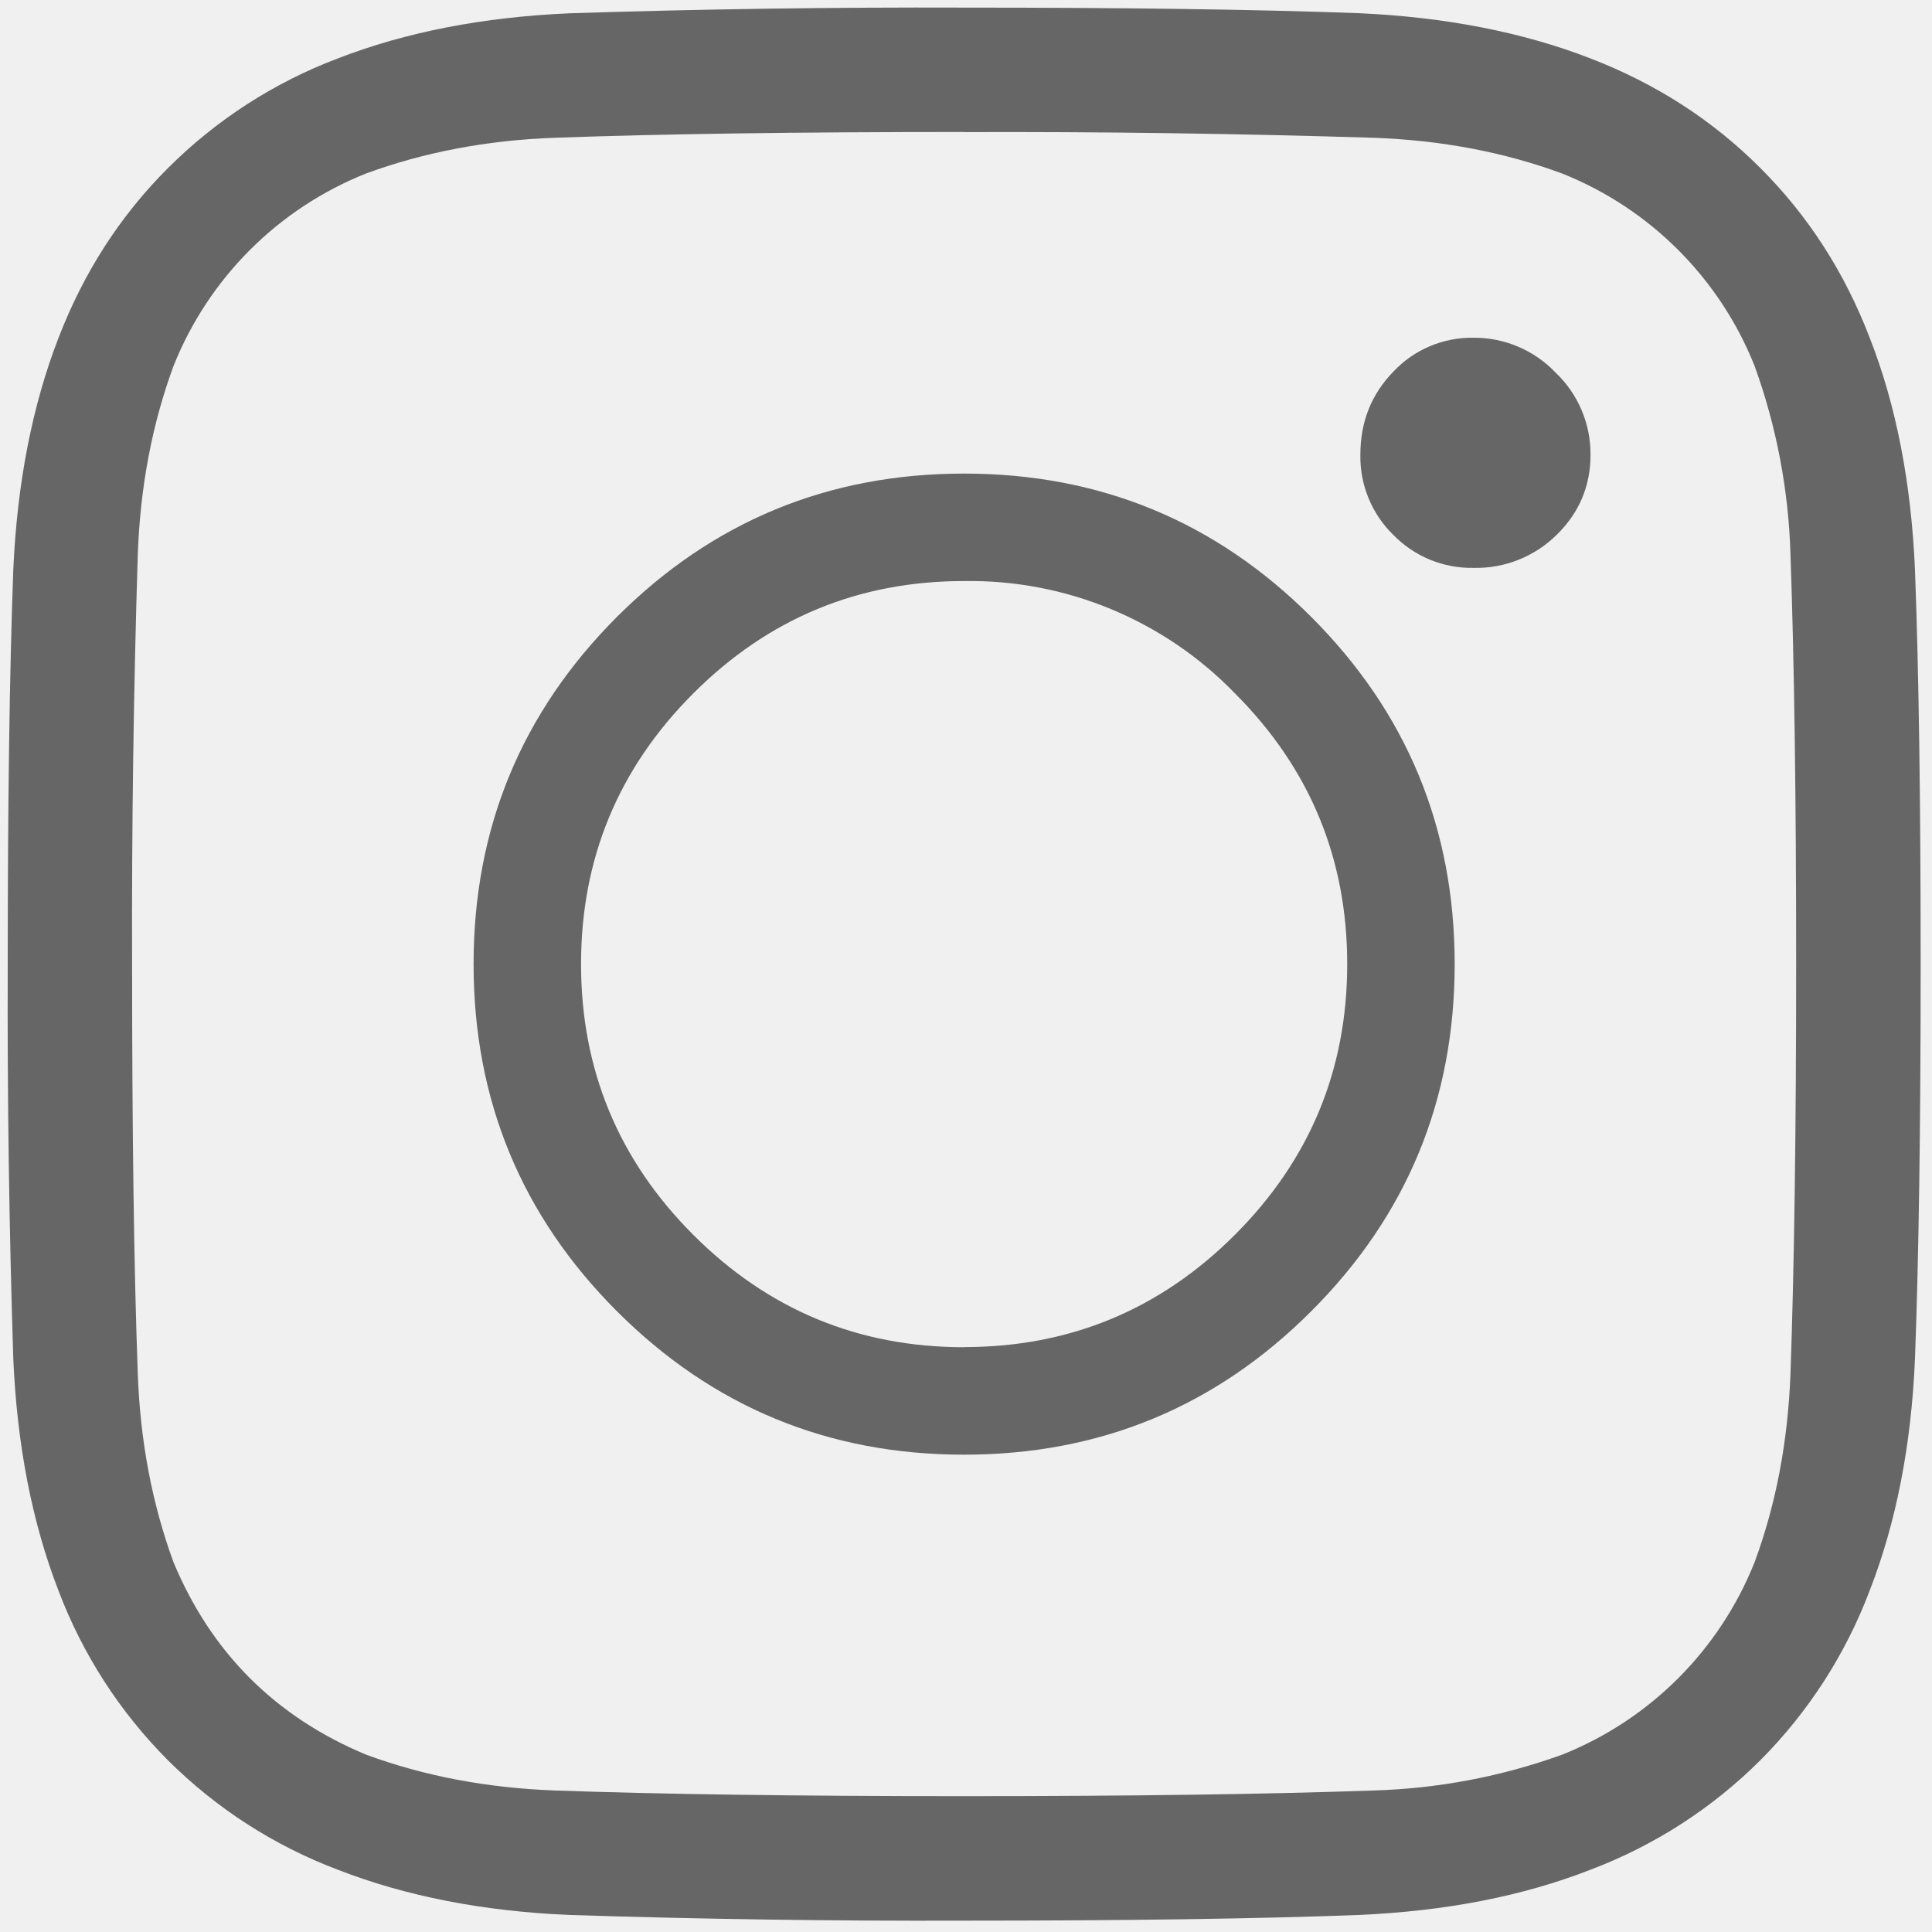
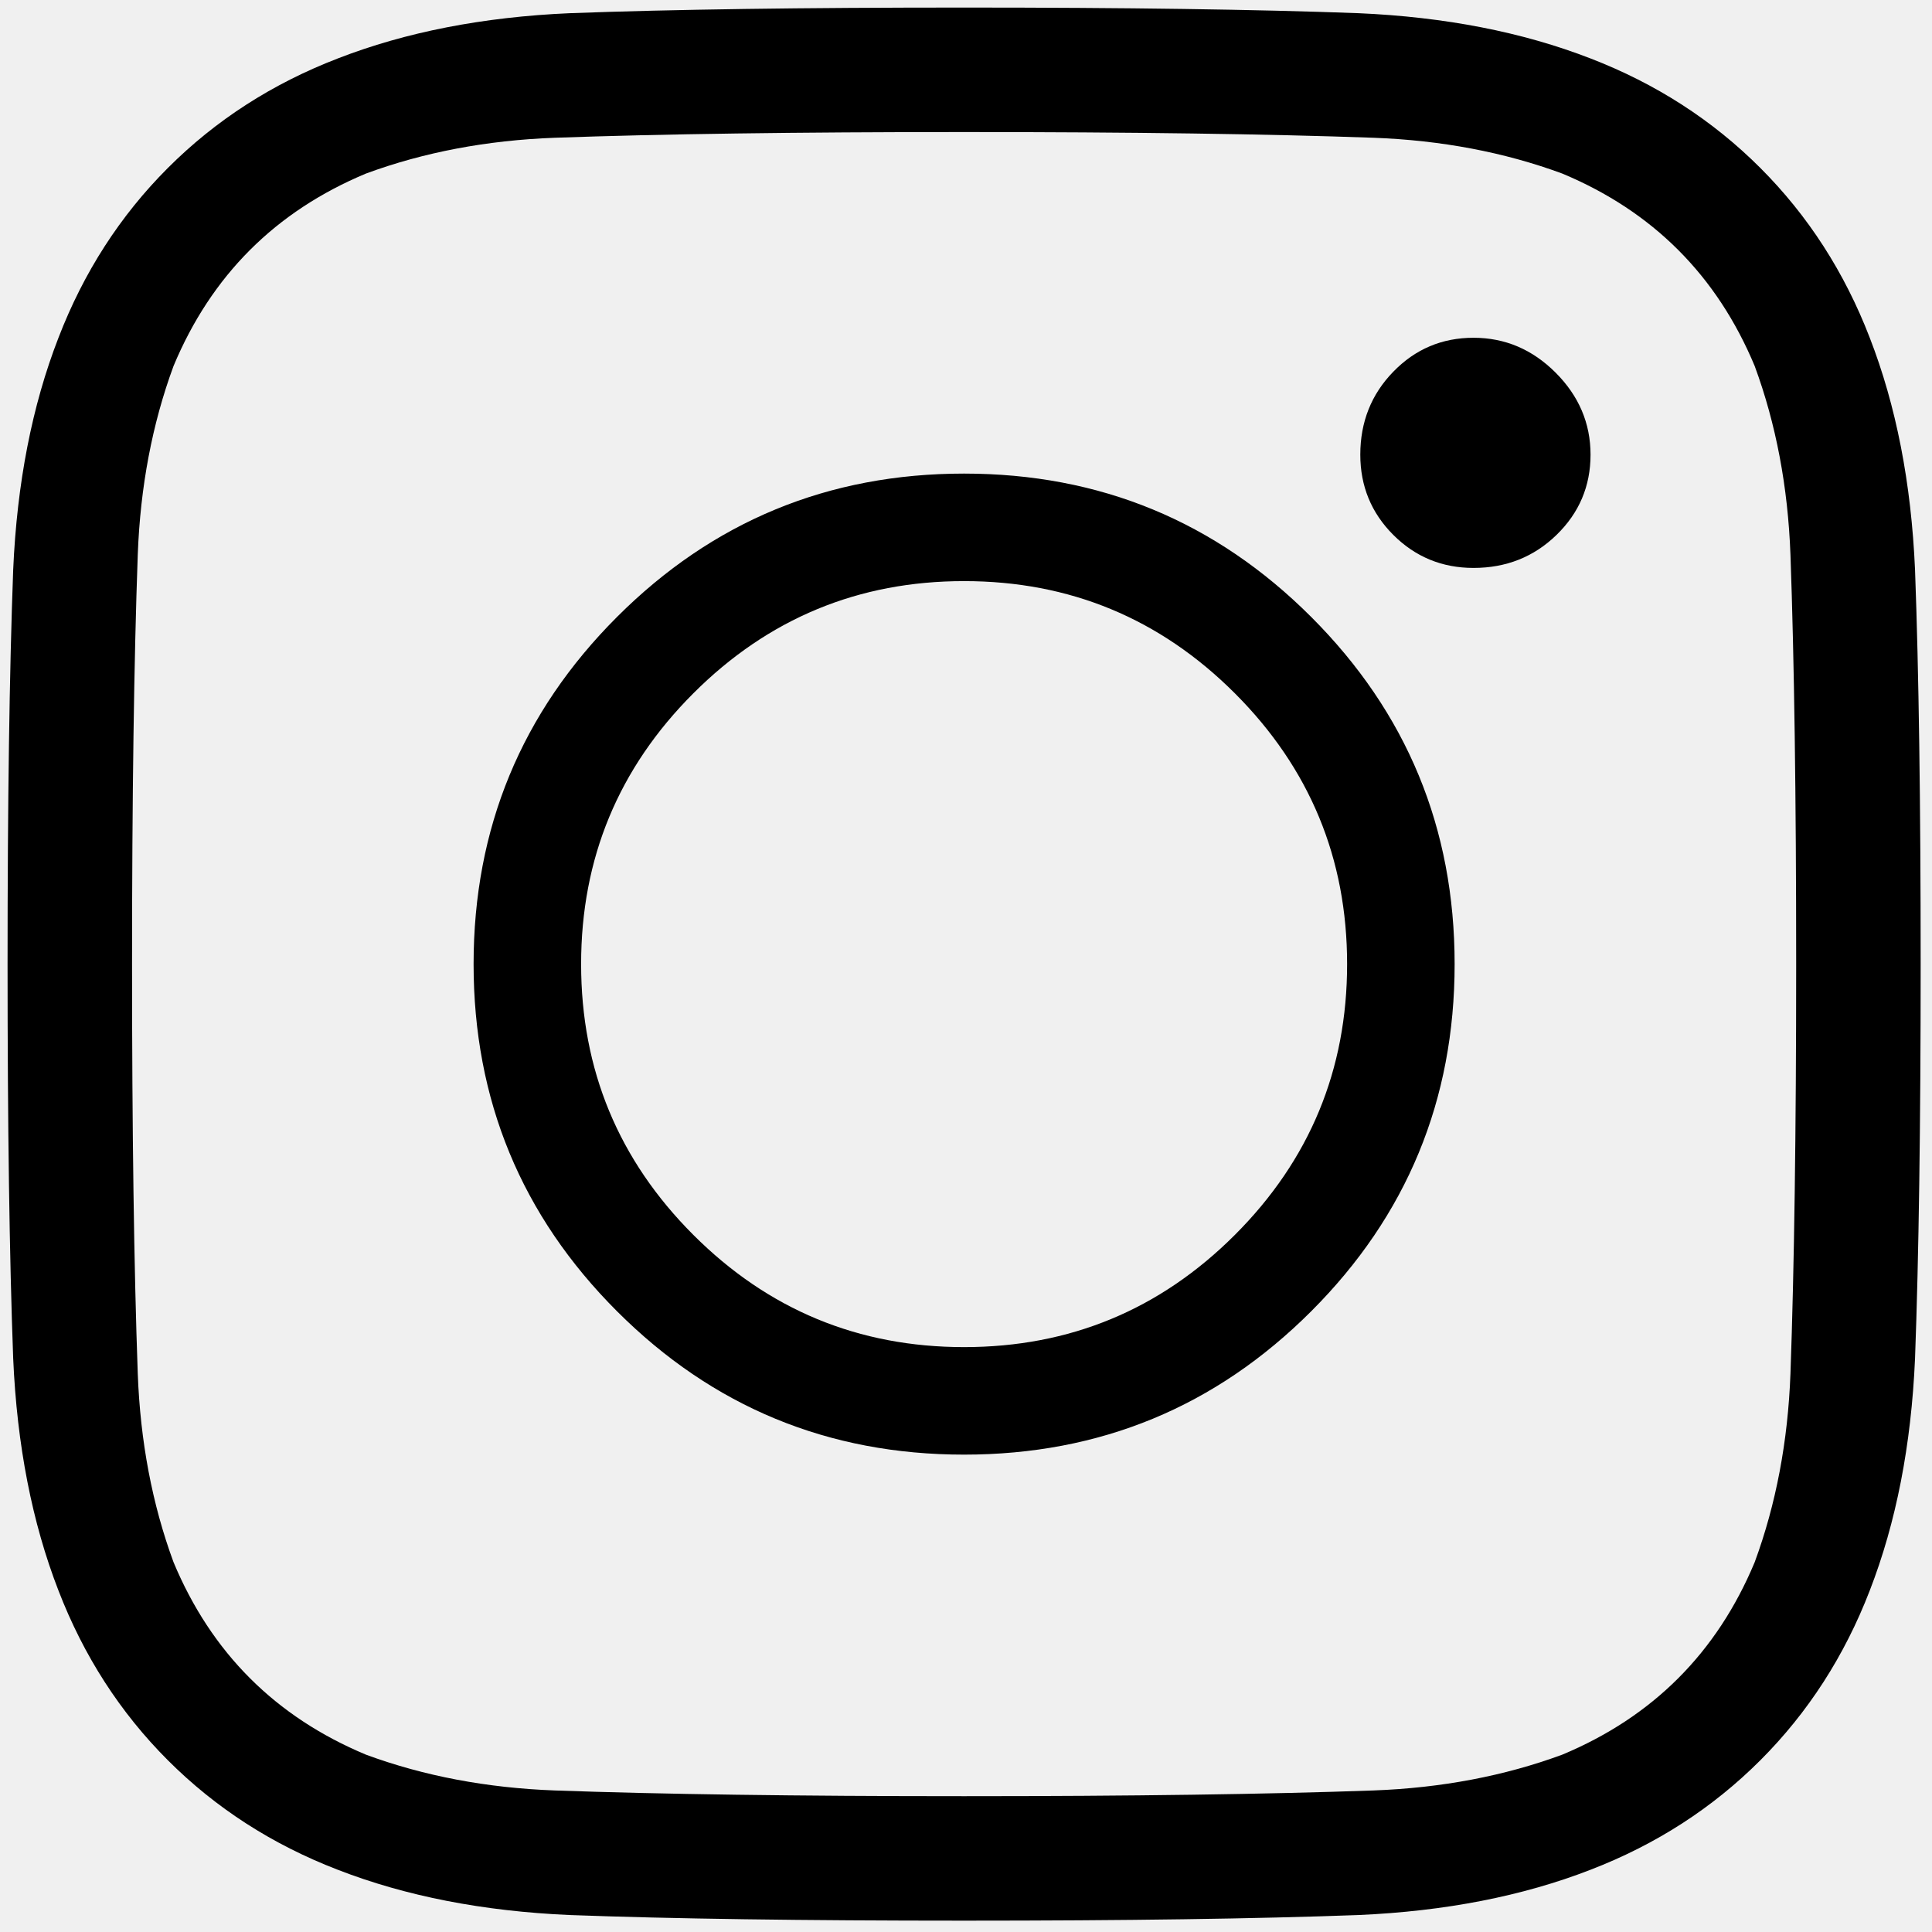
- <svg xmlns="http://www.w3.org/2000/svg" width="16" height="16" fill="none">
-   <g clip-path="url(#a)">
-     <path fill="#666" d="M7.984.063c1.334 0 2.422.015 3.266.046.719.032 1.36.157 1.922.375.541.209 1.01.51 1.406.907.396.395.698.864.906 1.406.22.562.344 1.203.375 1.922.032.843.047 1.932.047 3.265 0 1.334-.015 2.422-.047 3.266-.03.719-.156 1.36-.375 1.922a3.987 3.987 0 0 1-.906 1.406 3.987 3.987 0 0 1-1.406.906c-.563.22-1.203.344-1.922.375-.844.032-1.932.047-3.266.047a91.88 91.88 0 0 1-3.265-.047c-.719-.03-1.36-.156-1.922-.375a3.987 3.987 0 0 1-1.406-.906 3.987 3.987 0 0 1-.907-1.406C.266 12.609.141 11.969.11 11.25a91.735 91.735 0 0 1-.046-3.266c0-1.333.015-2.421.046-3.265.032-.719.157-1.36.375-1.922.209-.542.51-1.01.907-1.406A3.987 3.987 0 0 1 2.797.484C3.359.266 4 .141 4.719.11A91.733 91.733 0 0 1 7.984.063Zm0 1.03c-1.385 0-2.515.016-3.39.048-.563.02-1.084.12-1.563.296a2.853 2.853 0 0 0-1.594 1.594c-.177.48-.276 1-.296 1.563a98.83 98.83 0 0 0-.047 3.39c0 1.386.015 2.516.047 3.391.02.563.12 1.083.296 1.563.313.75.844 1.28 1.594 1.593.48.177 1 .276 1.563.297.875.031 2.005.047 3.39.047 1.386 0 2.516-.016 3.391-.047a5.015 5.015 0 0 0 1.563-.297 2.852 2.852 0 0 0 1.593-1.594c.177-.479.276-1 .297-1.562.031-.875.047-2.005.047-3.39 0-1.386-.016-2.516-.047-3.391a5.015 5.015 0 0 0-.297-1.563 2.853 2.853 0 0 0-1.594-1.594c-.479-.177-1-.276-1.562-.296a98.803 98.803 0 0 0-3.39-.047Zm0 10.063c.875 0 1.623-.31 2.243-.93.62-.62.93-1.367.93-2.242s-.31-1.622-.93-2.242a3.056 3.056 0 0 0-2.243-.93c-.875 0-1.622.31-2.242.93-.62.62-.93 1.367-.93 2.242s.31 1.623.93 2.243c.62.62 1.367.93 2.242.93Zm0-7.234c1.125 0 2.084.396 2.875 1.187.792.792 1.188 1.75 1.188 2.875s-.396 2.084-1.188 2.875c-.791.792-1.75 1.188-2.875 1.188s-2.083-.396-2.875-1.188c-.791-.791-1.187-1.75-1.187-2.875s.396-2.083 1.187-2.875c.792-.791 1.75-1.187 2.875-1.187Zm5.188-.156c0 .26-.094.481-.281.664a.949.949 0 0 1-.688.273.904.904 0 0 1-.664-.273.904.904 0 0 1-.273-.664c0-.271.09-.5.273-.688a.891.891 0 0 1 .664-.281.93.93 0 0 1 .68.289.93.93 0 0 1 .289.68Z" />
+ <svg xmlns="http://www.w3.org/2000/svg" width="23" height="23" viewBox="0 0 23 23">
+   <g clip-path="url(#clip0_2403_686)">
+     <path d="M11.477 0.09C13.394 0.09 14.959 0.112 16.172 0.157C17.205 0.202 18.126 0.382 18.935 0.696C19.713 0.996 20.387 1.43 20.956 1.999C21.525 2.568 21.959 3.242 22.259 4.021C22.573 4.829 22.753 5.75 22.798 6.783C22.843 7.996 22.865 9.561 22.865 11.477C22.865 13.394 22.843 14.959 22.798 16.172C22.753 17.205 22.573 18.126 22.259 18.935C21.959 19.713 21.525 20.387 20.956 20.956C20.387 21.525 19.713 21.959 18.935 22.259C18.126 22.573 17.205 22.753 16.172 22.798C14.959 22.843 13.394 22.865 11.477 22.865C9.561 22.865 7.996 22.843 6.783 22.798C5.75 22.753 4.829 22.573 4.021 22.259C3.242 21.959 2.568 21.525 1.999 20.956C1.43 20.387 0.996 19.713 0.696 18.935C0.382 18.126 0.202 17.205 0.157 16.172C0.112 14.959 0.09 13.394 0.09 11.477C0.09 9.561 0.112 7.996 0.157 6.783C0.202 5.75 0.382 4.829 0.696 4.021C0.996 3.242 1.43 2.568 1.999 1.999C2.568 1.43 3.242 0.996 4.021 0.696C4.829 0.382 5.75 0.202 6.783 0.157C7.996 0.112 9.561 0.09 11.477 0.09ZM11.477 1.572C9.486 1.572 7.861 1.595 6.604 1.64C5.795 1.67 5.046 1.812 4.357 2.066C3.279 2.516 2.516 3.279 2.066 4.357C1.812 5.046 1.67 5.795 1.64 6.604C1.595 7.861 1.572 9.486 1.572 11.477C1.572 13.469 1.595 15.094 1.64 16.352C1.67 17.16 1.812 17.909 2.066 18.598C2.516 19.676 3.279 20.439 4.357 20.889C5.046 21.143 5.795 21.285 6.604 21.315C7.861 21.36 9.486 21.383 11.477 21.383C13.469 21.383 15.094 21.36 16.352 21.315C17.16 21.285 17.909 21.143 18.598 20.889C19.676 20.439 20.439 19.676 20.889 18.598C21.143 17.909 21.285 17.16 21.315 16.352C21.36 15.094 21.383 13.469 21.383 11.477C21.383 9.486 21.36 7.861 21.315 6.604C21.285 5.795 21.143 5.046 20.889 4.357C20.439 3.279 19.676 2.516 18.598 2.066C17.909 1.812 17.16 1.67 16.352 1.64C15.094 1.595 13.469 1.572 11.477 1.572ZM11.477 16.037C12.735 16.037 13.81 15.592 14.701 14.701C15.592 13.81 16.037 12.735 16.037 11.477C16.037 10.22 15.592 9.145 14.701 8.254C13.81 7.363 12.735 6.918 11.477 6.918C10.22 6.918 9.145 7.363 8.254 8.254C7.363 9.145 6.918 10.22 6.918 11.477C6.918 12.735 7.363 13.81 8.254 14.701C9.145 15.592 10.22 16.037 11.477 16.037ZM11.477 5.638C13.095 5.638 14.472 6.207 15.61 7.345C16.748 8.483 17.317 9.86 17.317 11.477C17.317 13.095 16.748 14.472 15.61 15.61C14.472 16.748 13.095 17.317 11.477 17.317C9.86 17.317 8.483 16.748 7.345 15.61C6.207 14.472 5.638 13.095 5.638 11.477C5.638 9.86 6.207 8.483 7.345 7.345C8.483 6.207 9.86 5.638 11.477 5.638ZM18.935 5.413C18.935 5.787 18.8 6.106 18.53 6.368C18.261 6.63 17.931 6.761 17.542 6.761C17.168 6.761 16.849 6.63 16.587 6.368C16.325 6.106 16.194 5.787 16.194 5.413C16.194 5.024 16.325 4.694 16.587 4.425C16.849 4.155 17.168 4.021 17.542 4.021C17.916 4.021 18.242 4.159 18.519 4.436C18.796 4.713 18.935 5.039 18.935 5.413Z" fill="currentColor" />
  </g>
  <defs>
-     <clipPath id="a">
-       <path fill="#fff" d="M0 0h16v16H0z" />
+     <clipPath id="clip0_2403_686">
+       <rect width="23" height="23" fill="white" />
    </clipPath>
  </defs>
</svg>
